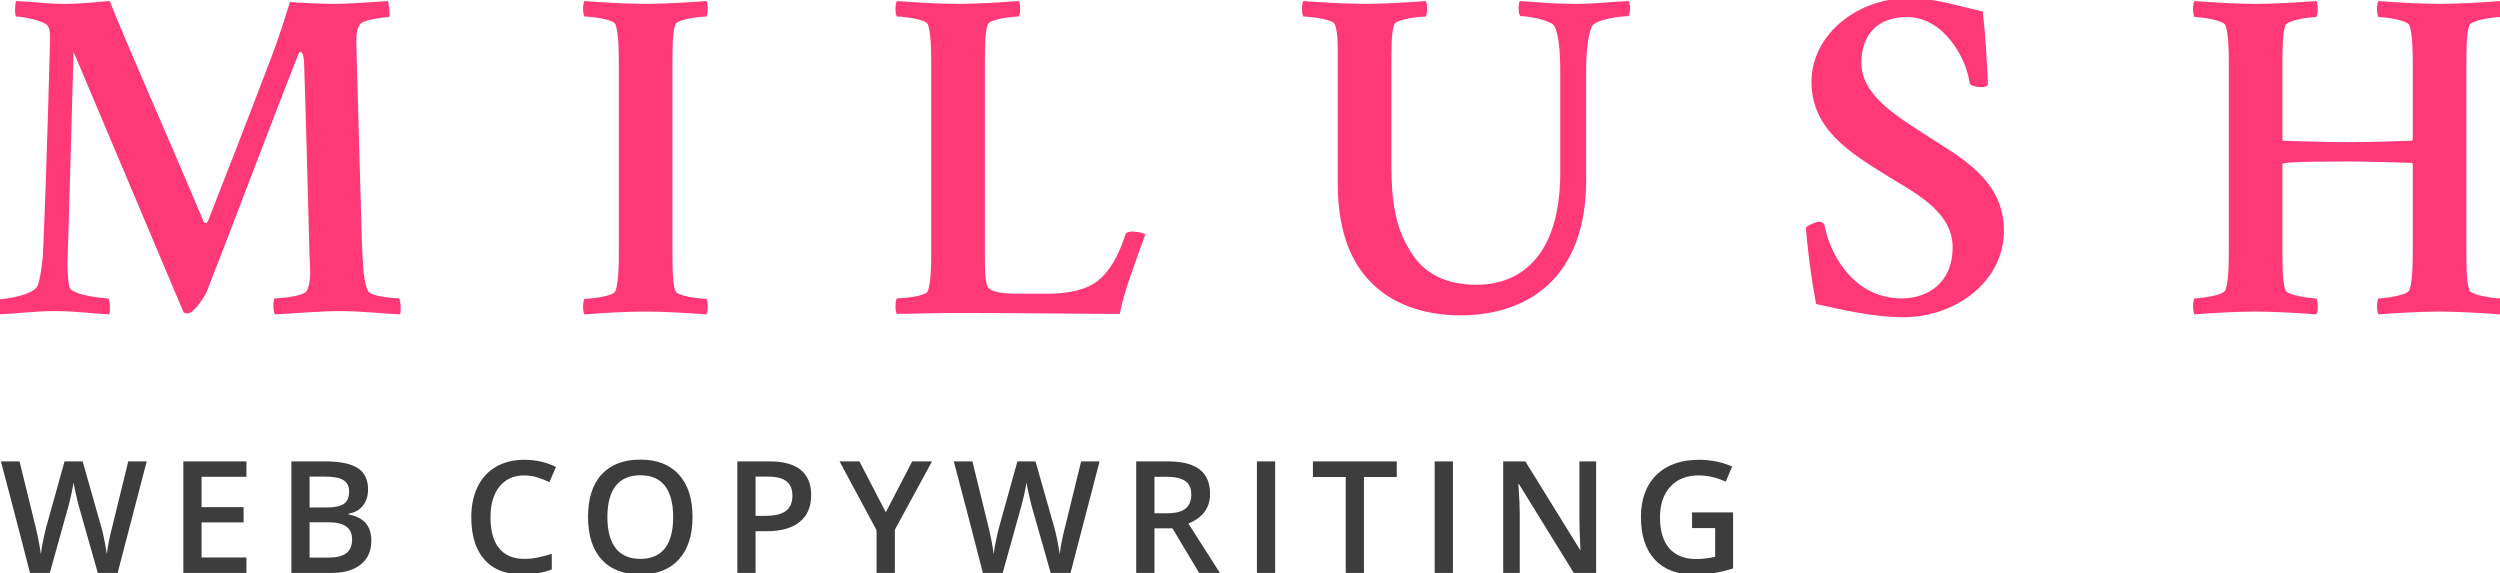
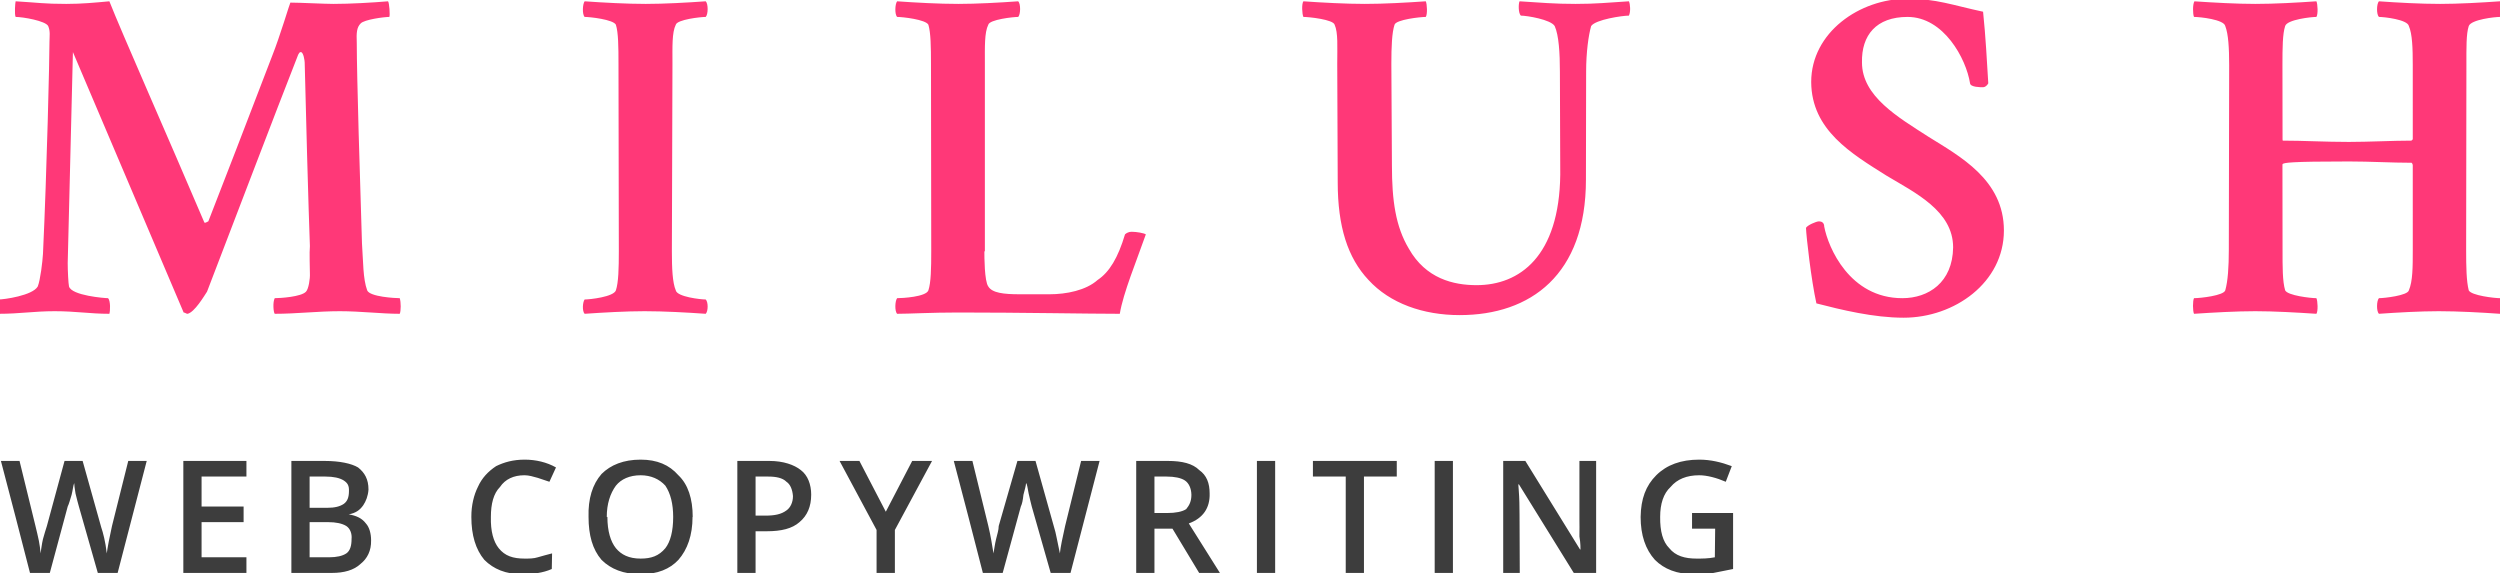
<svg xmlns="http://www.w3.org/2000/svg" width="192px" height="44px" viewBox="0 0 192 44" version="1.1">
  <description>Created with Sketch.</description>
  <defs />
-   <g id="Page-1" stroke="none" stroke-width="1" fill="none" fill-rule="evenodd">
-     <g id="logo3">
-       <g id="Page-1">
-         <g id="logo3">
-           <g id="Page-1">
-             <g id="logo3">
-               <g id="Page-1">
-                 <path d="M5.07,0.297 C3.408,0.297 2.902,0.152 1.24,0.08 C1.168,0.152 1.096,1.128 1.24,1.272 C1.746,1.272 3.48,1.598 3.697,2.031 C3.878,2.356 3.842,2.826 3.842,3.188 C3.806,4.344 3.589,13.052 3.3,19.483 C3.264,20.134 3.083,21.543 2.866,21.977 C2.505,22.699 0.301,22.988 -0.133,22.988 C-0.277,23.313 -0.241,24 -0.133,24.145 C1.529,24.072 2.577,23.892 4.239,23.892 C5.829,23.892 6.949,24.072 8.395,24.145 C8.467,23.928 8.467,23.133 8.322,22.916 C8.033,22.916 5.54,22.699 5.323,22.049 C5.251,21.76 5.179,20.82 5.179,20.242 C5.287,17.207 5.432,11.679 5.648,3.982 L14.104,24 C14.212,24.036 14.32,24.072 14.429,24.072 C14.935,24.036 15.729,22.735 15.874,22.41 C17.247,18.941 21.402,7.957 22.884,4.235 C22.956,4.055 22.992,3.982 23.064,3.982 C23.317,3.982 23.353,4.705 23.353,4.813 C23.462,7.74 23.679,16.268 23.751,18.869 C23.751,19.447 23.823,20.567 23.823,21.001 C23.823,21.435 23.715,22.193 23.498,22.41 C23.137,22.771 21.511,22.916 21.077,22.916 C20.933,23.205 21.005,24.036 21.113,24.145 C22.775,24.072 24.437,23.892 26.1,23.892 C27.689,23.892 29.279,24.072 30.725,24.145 C30.797,23.928 30.797,23.241 30.652,22.916 C30.363,22.916 28.448,22.808 28.231,22.302 C27.87,21.398 27.87,20.134 27.798,18.725 C27.653,14.063 27.436,5.789 27.364,3.26 C27.364,2.537 27.436,2.104 27.689,1.814 C27.978,1.525 29.496,1.309 29.894,1.309 C29.966,1.164 29.857,0.225 29.785,0.08 C28.629,0.152 26.858,0.297 25.63,0.297 C24.943,0.297 22.992,0.225 22.27,0.152 C22.27,0.152 21.475,2.754 20.86,4.344 C19.018,9.186 17.066,14.208 15.982,16.954 C15.982,17.026 15.838,17.135 15.802,17.135 C15.766,17.135 15.657,17.099 15.657,17.063 C13.02,10.775 9.298,2.393 8.431,0.08 C7.311,0.152 6.299,0.297 5.07,0.297 L5.07,0.297 L5.07,0.297 Z M49.586,0.297 C48.141,0.297 46.334,0.188 44.889,0.08 C44.744,0.297 44.744,1.056 44.889,1.272 C45.322,1.272 47.129,1.453 47.273,1.887 C47.49,2.537 47.526,3.621 47.526,4.922 L47.526,19.303 C47.526,20.604 47.49,21.688 47.273,22.338 C47.129,22.771 45.322,22.952 44.889,22.952 C44.744,23.169 44.744,23.928 44.889,24.145 C46.334,24.036 48.104,23.928 49.55,23.928 C50.995,23.928 52.802,24.036 54.247,24.145 C54.392,23.928 54.392,23.169 54.247,22.952 C53.813,22.952 52.007,22.771 51.862,22.338 C51.645,21.688 51.645,20.604 51.645,19.303 L51.645,4.922 C51.645,3.621 51.645,2.537 51.862,1.887 C52.007,1.453 53.813,1.272 54.247,1.272 C54.392,1.056 54.392,0.297 54.247,0.08 C52.802,0.188 51.031,0.297 49.586,0.297 L49.586,0.297 L49.586,0.297 Z M75.638,19.303 L75.638,4.922 C75.638,3.621 75.638,2.537 75.854,1.887 C75.999,1.453 77.806,1.272 78.239,1.272 C78.384,1.056 78.384,0.297 78.239,0.08 C76.794,0.188 75.023,0.297 73.578,0.297 C72.133,0.297 70.326,0.188 68.881,0.08 C68.736,0.297 68.736,1.056 68.881,1.272 C69.314,1.272 71.121,1.453 71.266,1.887 C71.482,2.537 71.519,3.621 71.519,4.922 L71.519,19.303 C71.519,20.604 71.482,21.688 71.266,22.338 C71.121,22.771 69.314,22.916 68.881,22.916 C68.736,23.133 68.736,23.892 68.881,24.108 C69.82,24.108 71.482,24.036 73.614,24.036 C78.456,24.036 83.551,24.108 86.008,24.108 C86.261,22.519 87.272,19.953 87.959,18.002 C87.851,17.894 87.309,17.785 86.947,17.785 C86.694,17.785 86.478,17.857 86.441,18.002 C85.863,19.772 85.177,20.856 84.346,21.543 C83.406,22.302 81.925,22.555 80.552,22.555 L78.312,22.555 C77.083,22.555 76.216,22.482 75.854,22.049 C75.602,21.615 75.638,19.664 75.638,19.303 L75.638,19.303 L75.638,19.303 Z M104.833,0.297 C103.388,0.297 101.545,0.188 100.1,0.08 C99.955,0.297 99.955,1.056 100.1,1.272 C100.533,1.272 102.376,1.453 102.521,1.887 C102.773,2.537 102.737,3.621 102.737,4.922 L102.737,14.027 C102.737,17.352 103.532,19.772 105.086,21.471 C106.748,23.313 109.313,24.217 112.132,24.217 C117.552,24.217 121.815,21.146 121.815,13.847 L121.815,5.464 C121.815,4.019 121.96,2.682 122.249,2.031 C122.538,1.453 124.634,1.236 125.067,1.236 C125.248,0.911 125.212,0.297 125.067,0.08 C123.478,0.152 122.61,0.297 120.984,0.297 C119.358,0.297 118.311,0.188 116.721,0.08 C116.612,0.297 116.576,0.983 116.757,1.236 C117.263,1.236 119.142,1.525 119.395,2.031 C119.72,2.682 119.828,4.055 119.828,5.5 L119.828,13.449 C119.756,19.736 116.721,21.868 113.396,21.868 C111.626,21.868 109.458,21.398 108.193,19.086 C107.182,17.424 106.856,15.437 106.856,12.69 L106.856,4.922 C106.856,3.621 106.856,2.537 107.073,1.887 C107.218,1.453 109.061,1.272 109.494,1.272 C109.639,1.056 109.639,0.297 109.494,0.08 C108.049,0.188 106.278,0.297 104.833,0.297 L104.833,0.297 L104.833,0.297 Z M146.494,-0.137 C142.809,-0.137 139.123,2.537 139.123,6.295 C139.123,9.98 142.194,11.787 144.904,13.485 C147.072,14.822 149.963,16.231 149.963,19.014 C149.963,21.688 148.084,22.916 146.061,22.916 C142.05,22.916 140.424,19.014 140.135,17.352 C140.099,17.135 139.918,17.026 139.701,17.026 C139.484,17.026 138.798,17.315 138.689,17.496 C138.726,18.219 139.087,21.471 139.484,23.35 C141.436,23.783 143.893,24.361 146.205,24.361 C150.107,24.361 153.901,21.688 153.901,17.713 C153.901,13.774 150.469,12.04 148.084,10.486 C145.771,8.969 142.953,7.379 142.953,4.813 C142.953,2.718 144.146,1.309 146.458,1.309 C149.276,1.309 151.011,4.452 151.264,6.367 C151.336,6.692 152.131,6.692 152.275,6.692 C152.42,6.692 152.637,6.62 152.673,6.439 C152.601,4.85 152.492,2.754 152.275,0.875 C149.963,0.369 148.662,-0.137 146.494,-0.137 L146.494,-0.137 L146.494,-0.137 Z M168.535,0.08 C168.391,0.297 168.391,1.092 168.535,1.309 C168.969,1.309 170.775,1.525 170.92,1.959 C171.137,2.609 171.173,3.693 171.173,4.994 L171.173,19.23 C171.173,20.531 171.137,21.615 170.92,22.266 C170.775,22.699 168.969,22.916 168.535,22.916 C168.391,23.133 168.391,23.928 168.535,24.145 C169.98,24.036 171.751,23.928 173.196,23.928 C174.642,23.928 176.448,24.036 177.894,24.145 C178.038,23.928 178.038,23.133 177.894,22.916 C177.46,22.916 175.653,22.699 175.509,22.266 C175.292,21.615 175.292,20.531 175.292,19.23 L175.292,12.69 C175.292,12.69 175.256,12.618 175.292,12.582 C175.437,12.51 175.834,12.401 180.351,12.401 C182.013,12.401 183.711,12.474 185.228,12.51 C185.228,12.51 185.301,12.582 185.301,12.654 L185.301,19.23 C185.301,20.531 185.265,21.615 185.048,22.266 C184.903,22.699 183.097,22.916 182.663,22.916 C182.519,23.133 182.519,23.928 182.663,24.145 C184.108,24.036 185.879,23.928 187.324,23.928 C188.77,23.928 190.576,24.036 192.021,24.145 C192.166,23.928 192.166,23.133 192.021,22.916 C191.588,22.916 189.781,22.699 189.637,22.266 C189.42,21.615 189.42,20.531 189.42,19.23 L189.42,4.994 C189.42,3.693 189.42,2.609 189.637,1.959 C189.781,1.525 191.588,1.309 192.021,1.309 C192.166,1.092 192.166,0.297 192.021,0.08 C190.576,0.188 188.806,0.297 187.36,0.297 C185.915,0.297 184.108,0.188 182.663,0.08 C182.519,0.297 182.519,1.092 182.663,1.309 C183.097,1.309 184.903,1.525 185.048,1.959 C185.265,2.609 185.301,3.693 185.301,4.994 L185.301,10.667 C185.301,10.739 185.228,10.812 185.228,10.812 C183.783,10.848 181.868,10.92 180.351,10.92 C178.544,10.92 176.918,10.848 175.328,10.812 C175.328,10.812 175.292,10.775 175.292,10.703 L175.292,4.994 C175.292,3.693 175.292,2.609 175.509,1.959 C175.653,1.525 177.46,1.309 177.894,1.309 C178.038,1.092 178.038,0.297 177.894,0.08 C176.448,0.188 174.678,0.297 173.232,0.297 C171.787,0.297 169.98,0.188 168.535,0.08 L168.535,0.08 L168.535,0.08 Z" id="MILUSH" fill="#FF3878" />
-                 <path d="M9.035,44 L7.512,44 L6.059,38.891 C5.996,38.668 5.918,38.347 5.824,37.927 C5.73,37.507 5.674,37.215 5.654,37.051 C5.615,37.301 5.552,37.625 5.464,38.023 C5.376,38.422 5.303,38.719 5.244,38.914 L3.826,44 L2.303,44 L1.195,39.711 L0.07,35.434 L1.5,35.434 L2.725,40.426 C2.916,41.227 3.053,41.934 3.135,42.547 C3.178,42.215 3.242,41.844 3.328,41.434 C3.414,41.023 3.492,40.691 3.562,40.438 L4.957,35.434 L6.346,35.434 L7.775,40.461 C7.912,40.926 8.057,41.621 8.209,42.547 C8.268,41.988 8.408,41.277 8.631,40.414 L9.85,35.434 L11.268,35.434 L9.035,44 L9.035,44 Z M18.926,44 L14.08,44 L14.08,35.434 L18.926,35.434 L18.926,36.617 L15.481,36.617 L15.481,38.949 L18.709,38.949 L18.709,40.121 L15.481,40.121 L15.481,42.811 L18.926,42.811 L18.926,44 L18.926,44 Z M22.378,35.434 L24.921,35.434 C26.1,35.434 26.953,35.605 27.478,35.949 C28.004,36.293 28.266,36.836 28.266,37.578 C28.266,38.078 28.138,38.494 27.88,38.826 C27.622,39.158 27.251,39.367 26.766,39.453 L26.766,39.512 C27.368,39.625 27.81,39.849 28.094,40.183 C28.377,40.517 28.518,40.969 28.518,41.539 C28.518,42.309 28.25,42.911 27.713,43.347 C27.176,43.782 26.429,44 25.471,44 L22.378,44 L22.378,35.434 L22.378,35.434 Z M23.778,38.973 L25.126,38.973 C25.712,38.973 26.139,38.88 26.409,38.694 C26.679,38.509 26.813,38.193 26.813,37.748 C26.813,37.346 26.668,37.055 26.377,36.875 C26.086,36.695 25.624,36.605 24.991,36.605 L23.778,36.605 L23.778,38.973 L23.778,38.973 Z M23.778,40.109 L23.778,42.822 L25.266,42.822 C25.852,42.822 26.295,42.71 26.594,42.485 C26.892,42.261 27.042,41.906 27.042,41.422 C27.042,40.977 26.889,40.646 26.585,40.432 C26.28,40.217 25.817,40.109 25.196,40.109 L23.778,40.109 L23.778,40.109 Z M40.261,36.512 C39.457,36.512 38.824,36.797 38.363,37.367 C37.902,37.938 37.671,38.725 37.671,39.729 C37.671,40.779 37.893,41.574 38.337,42.113 C38.78,42.652 39.421,42.922 40.261,42.922 C40.625,42.922 40.976,42.886 41.316,42.813 C41.656,42.741 42.009,42.648 42.377,42.535 L42.377,43.736 C41.705,43.99 40.943,44.117 40.091,44.117 C38.837,44.117 37.875,43.737 37.203,42.978 C36.531,42.218 36.195,41.131 36.195,39.717 C36.195,38.826 36.358,38.047 36.684,37.379 C37.01,36.711 37.482,36.199 38.099,35.844 C38.716,35.488 39.441,35.311 40.273,35.311 C41.148,35.311 41.957,35.494 42.699,35.861 L42.195,37.027 C41.906,36.891 41.6,36.771 41.278,36.667 C40.956,36.563 40.617,36.512 40.261,36.512 L40.261,36.512 L40.261,36.512 Z M53.187,39.705 C53.187,41.1 52.839,42.184 52.142,42.957 C51.444,43.73 50.457,44.117 49.18,44.117 C47.887,44.117 46.894,43.733 46.2,42.966 C45.507,42.198 45.16,41.107 45.16,39.693 C45.16,38.279 45.509,37.193 46.206,36.436 C46.903,35.678 47.898,35.299 49.191,35.299 C50.465,35.299 51.449,35.684 52.145,36.453 C52.84,37.223 53.187,38.307 53.187,39.705 L53.187,39.705 L53.187,39.705 Z M46.648,39.705 C46.648,40.76 46.861,41.56 47.287,42.104 C47.713,42.649 48.344,42.922 49.18,42.922 C50.012,42.922 50.64,42.652 51.063,42.113 C51.487,41.574 51.699,40.771 51.699,39.705 C51.699,38.654 51.489,37.857 51.069,37.314 C50.649,36.771 50.023,36.5 49.191,36.5 C48.352,36.5 47.718,36.771 47.29,37.314 C46.862,37.857 46.648,38.654 46.648,39.705 L46.648,39.705 L46.648,39.705 Z M62.299,38.023 C62.299,38.918 62.006,39.604 61.42,40.08 C60.834,40.557 60,40.795 58.918,40.795 L58.028,40.795 L58.028,44 L56.627,44 L56.627,35.434 L59.094,35.434 C60.164,35.434 60.966,35.652 61.499,36.09 C62.033,36.527 62.299,37.172 62.299,38.023 L62.299,38.023 L62.299,38.023 Z M58.028,39.617 L58.772,39.617 C59.491,39.617 60.018,39.492 60.354,39.242 C60.69,38.992 60.858,38.602 60.858,38.07 C60.858,37.578 60.707,37.211 60.407,36.969 C60.106,36.727 59.637,36.605 59,36.605 L58.028,36.605 L58.028,39.617 L58.028,39.617 Z M68.03,39.342 L70.057,35.434 L71.581,35.434 L68.727,40.678 L68.727,44 L67.321,44 L67.321,40.725 L64.479,35.434 L66.003,35.434 L68.03,39.342 L68.03,39.342 Z M82.216,44 L80.693,44 L79.239,38.891 C79.177,38.668 79.099,38.347 79.005,37.927 C78.911,37.507 78.855,37.215 78.835,37.051 C78.796,37.301 78.733,37.625 78.645,38.023 C78.557,38.422 78.484,38.719 78.425,38.914 L77.007,44 L75.484,44 L74.376,39.711 L73.251,35.434 L74.681,35.434 L75.905,40.426 C76.097,41.227 76.234,41.934 76.316,42.547 C76.359,42.215 76.423,41.844 76.509,41.434 C76.595,41.023 76.673,40.691 76.743,40.438 L78.138,35.434 L79.527,35.434 L80.956,40.461 C81.093,40.926 81.237,41.621 81.39,42.547 C81.448,41.988 81.589,41.277 81.812,40.414 L83.03,35.434 L84.448,35.434 L82.216,44 L82.216,44 Z M88.662,40.578 L88.662,44 L87.261,44 L87.261,35.434 L89.681,35.434 C90.787,35.434 91.605,35.641 92.136,36.055 C92.668,36.469 92.933,37.094 92.933,37.93 C92.933,38.996 92.379,39.756 91.269,40.209 L93.689,44 L92.095,44 L90.045,40.578 L88.662,40.578 L88.662,40.578 Z M88.662,39.418 L89.634,39.418 C90.287,39.418 90.759,39.297 91.052,39.055 C91.345,38.812 91.492,38.453 91.492,37.977 C91.492,37.492 91.334,37.145 91.017,36.934 C90.701,36.723 90.224,36.617 89.587,36.617 L88.662,36.617 L88.662,39.418 L88.662,39.418 Z M96.531,44 L96.531,35.434 L97.932,35.434 L97.932,44 L96.531,44 L96.531,44 Z M104.752,44 L103.352,44 L103.352,36.635 L100.832,36.635 L100.832,35.434 L107.272,35.434 L107.272,36.635 L104.752,36.635 L104.752,44 L104.752,44 Z M110.184,44 L110.184,35.434 L111.585,35.434 L111.585,44 L110.184,44 L110.184,44 Z M122.583,44 L120.866,44 L116.654,37.174 L116.607,37.174 L116.636,37.555 C116.691,38.281 116.718,38.945 116.718,39.547 L116.718,44 L115.446,44 L115.446,35.434 L117.146,35.434 L121.347,42.225 L121.382,42.225 C121.374,42.135 121.359,41.808 121.335,41.243 C121.312,40.679 121.3,40.238 121.3,39.922 L121.3,35.434 L122.583,35.434 L122.583,44 L122.583,44 Z M129.949,39.354 L133.101,39.354 L133.101,43.654 C132.586,43.822 132.09,43.941 131.616,44.012 C131.141,44.082 130.629,44.117 130.078,44.117 C128.781,44.117 127.781,43.733 127.078,42.966 C126.375,42.198 126.023,41.115 126.023,39.717 C126.023,38.338 126.42,37.259 127.212,36.479 C128.005,35.7 129.097,35.311 130.488,35.311 C131.382,35.311 132.23,35.482 133.031,35.826 L132.539,36.992 C131.843,36.672 131.148,36.512 130.453,36.512 C129.539,36.512 128.816,36.799 128.285,37.373 C127.754,37.947 127.488,38.732 127.488,39.729 C127.488,40.775 127.727,41.571 128.206,42.116 C128.684,42.661 129.373,42.934 130.271,42.934 C130.724,42.934 131.209,42.877 131.724,42.764 L131.724,40.555 L129.949,40.555 L129.949,39.354 L129.949,39.354 Z" id="WEB-COPYWRITING" fill="#3D3D3D" />
+   <g stroke="none" stroke-width="1" fill="none" fill-rule="evenodd">
+     <g>
+       <g>
+         <g>
+           <g>
+             <g>
+               <g>
+                 <path d="M5.07 0.3 C3.408 0.3 2.9 0.2 1.2 0.1 C1.168 0.2 1.1 1.1 1.2 1.3 C1.746 1.3 3.5 1.6 3.7 2 C3.878 2.4 3.8 2.8 3.8 3.2 C3.806 4.3 3.6 13.1 3.3 19.5 C3.264 20.1 3.1 21.5 2.9 22 C2.505 22.7 0.3 23 -0.1 23 C-0.277 23.3 -0.2 24 -0.1 24.1 C1.529 24.1 2.6 23.9 4.2 23.9 C5.829 23.9 6.9 24.1 8.4 24.1 C8.467 23.9 8.5 23.1 8.3 22.9 C8.033 22.9 5.5 22.7 5.3 22 C5.251 21.8 5.2 20.8 5.2 20.2 C5.287 17.2 5.4 11.7 5.6 4 L14.104 24 C14.212 24 14.3 24.1 14.4 24.1 C14.935 24 15.7 22.7 15.9 22.4 C17.247 18.9 21.4 8 22.9 4.2 C22.956 4.1 23 4 23.1 4 C23.317 4 23.4 4.7 23.4 4.8 C23.462 7.7 23.7 16.3 23.8 18.9 C23.751 19.4 23.8 20.6 23.8 21 C23.823 21.4 23.7 22.2 23.5 22.4 C23.137 22.8 21.5 22.9 21.1 22.9 C20.933 23.2 21 24 21.1 24.1 C22.775 24.1 24.4 23.9 26.1 23.9 C27.689 23.9 29.3 24.1 30.7 24.1 C30.797 23.9 30.8 23.2 30.7 22.9 C30.363 22.9 28.4 22.8 28.2 22.3 C27.87 21.4 27.9 20.1 27.8 18.7 C27.653 14.1 27.4 5.8 27.4 3.3 C27.364 2.5 27.4 2.1 27.7 1.8 C27.978 1.5 29.5 1.3 29.9 1.3 C29.966 1.2 29.9 0.2 29.8 0.1 C28.629 0.2 26.9 0.3 25.6 0.3 C24.943 0.3 23 0.2 22.3 0.2 C22.27 0.2 21.5 2.8 20.9 4.3 C19.018 9.2 17.1 14.2 16 17 C15.982 17 15.8 17.1 15.8 17.1 C15.766 17.1 15.7 17.1 15.7 17.1 C13.02 10.8 9.3 2.4 8.4 0.1 C7.311 0.2 6.3 0.3 5.1 0.3 L5.07 0.3 L5.07 0.3 Z M49.586 0.3 C48.141 0.3 46.3 0.2 44.9 0.1 C44.744 0.3 44.7 1.1 44.9 1.3 C45.322 1.3 47.1 1.5 47.3 1.9 C47.49 2.5 47.5 3.6 47.5 4.9 L47.526 19.3 C47.526 20.6 47.5 21.7 47.3 22.3 C47.129 22.8 45.3 23 44.9 23 C44.744 23.2 44.7 23.9 44.9 24.1 C46.334 24 48.1 23.9 49.5 23.9 C50.995 23.9 52.8 24 54.2 24.1 C54.392 23.9 54.4 23.2 54.2 23 C53.813 23 52 22.8 51.9 22.3 C51.645 21.7 51.6 20.6 51.6 19.3 L51.645 4.9 C51.645 3.6 51.6 2.5 51.9 1.9 C52.007 1.5 53.8 1.3 54.2 1.3 C54.392 1.1 54.4 0.3 54.2 0.1 C52.802 0.2 51 0.3 49.6 0.3 L49.586 0.3 L49.586 0.3 Z M75.638 19.3 L75.638 4.9 C75.638 3.6 75.6 2.5 75.9 1.9 C75.999 1.5 77.8 1.3 78.2 1.3 C78.384 1.1 78.4 0.3 78.2 0.1 C76.794 0.2 75 0.3 73.6 0.3 C72.133 0.3 70.3 0.2 68.9 0.1 C68.736 0.3 68.7 1.1 68.9 1.3 C69.314 1.3 71.1 1.5 71.3 1.9 C71.482 2.5 71.5 3.6 71.5 4.9 L71.519 19.3 C71.519 20.6 71.5 21.7 71.3 22.3 C71.121 22.8 69.3 22.9 68.9 22.9 C68.736 23.1 68.7 23.9 68.9 24.1 C69.82 24.1 71.5 24 73.6 24 C78.456 24 83.6 24.1 86 24.1 C86.261 22.5 87.3 20 88 18 C87.851 17.9 87.3 17.8 86.9 17.8 C86.694 17.8 86.5 17.9 86.4 18 C85.863 19.8 85.2 20.9 84.3 21.5 C83.406 22.3 81.9 22.6 80.6 22.6 L78.312 22.6 C77.083 22.6 76.2 22.5 75.9 22 C75.602 21.6 75.6 19.7 75.6 19.3 L75.638 19.3 L75.638 19.3 Z M104.833 0.3 C103.388 0.3 101.5 0.2 100.1 0.1 C99.955 0.3 100 1.1 100.1 1.3 C100.533 1.3 102.4 1.5 102.5 1.9 C102.773 2.5 102.7 3.6 102.7 4.9 L102.737 14 C102.737 17.4 103.5 19.8 105.1 21.5 C106.748 23.3 109.3 24.2 112.1 24.2 C117.552 24.2 121.8 21.1 121.8 13.8 L121.815 5.5 C121.815 4 122 2.7 122.2 2 C122.538 1.5 124.6 1.2 125.1 1.2 C125.248 0.9 125.2 0.3 125.1 0.1 C123.478 0.2 122.6 0.3 121 0.3 C119.358 0.3 118.3 0.2 116.7 0.1 C116.612 0.3 116.6 1 116.8 1.2 C117.263 1.2 119.1 1.5 119.4 2 C119.72 2.7 119.8 4.1 119.8 5.5 L119.828 13.4 C119.756 19.7 116.7 21.9 113.4 21.9 C111.626 21.9 109.5 21.4 108.2 19.1 C107.182 17.4 106.9 15.4 106.9 12.7 L106.856 4.9 C106.856 3.6 106.9 2.5 107.1 1.9 C107.218 1.5 109.1 1.3 109.5 1.3 C109.639 1.1 109.6 0.3 109.5 0.1 C108.049 0.2 106.3 0.3 104.8 0.3 L104.833 0.3 L104.833 0.3 Z M146.494 -0.1 C142.809 -0.1 139.1 2.5 139.1 6.3 C139.123 10 142.2 11.8 144.9 13.5 C147.072 14.8 150 16.2 150 19 C149.963 21.7 148.1 22.9 146.1 22.9 C142.05 22.9 140.4 19 140.1 17.4 C140.099 17.1 139.9 17 139.7 17 C139.484 17 138.8 17.3 138.7 17.5 C138.726 18.2 139.1 21.5 139.5 23.3 C141.436 23.8 143.9 24.4 146.2 24.4 C150.107 24.4 153.9 21.7 153.9 17.7 C153.901 13.8 150.5 12 148.1 10.5 C145.771 9 143 7.4 143 4.8 C142.953 2.7 144.1 1.3 146.5 1.3 C149.276 1.3 151 4.5 151.3 6.4 C151.336 6.7 152.1 6.7 152.3 6.7 C152.42 6.7 152.6 6.6 152.7 6.4 C152.601 4.8 152.5 2.8 152.3 0.9 C149.963 0.4 148.7 -0.1 146.5 -0.1 L146.494 -0.1 L146.494 -0.1 Z M168.535 0.1 C168.391 0.3 168.4 1.1 168.5 1.3 C168.969 1.3 170.8 1.5 170.9 2 C171.137 2.6 171.2 3.7 171.2 5 L171.173 19.2 C171.173 20.5 171.1 21.6 170.9 22.3 C170.775 22.7 169 22.9 168.5 22.9 C168.391 23.1 168.4 23.9 168.5 24.1 C169.98 24 171.8 23.9 173.2 23.9 C174.642 23.9 176.4 24 177.9 24.1 C178.038 23.9 178 23.1 177.9 22.9 C177.46 22.9 175.7 22.7 175.5 22.3 C175.292 21.6 175.3 20.5 175.3 19.2 L175.292 12.7 C175.292 12.7 175.3 12.6 175.3 12.6 C175.437 12.5 175.8 12.4 180.4 12.4 C182.013 12.4 183.7 12.5 185.2 12.5 C185.228 12.5 185.3 12.6 185.3 12.7 L185.301 19.2 C185.301 20.5 185.3 21.6 185 22.3 C184.903 22.7 183.1 22.9 182.7 22.9 C182.519 23.1 182.5 23.9 182.7 24.1 C184.108 24 185.9 23.9 187.3 23.9 C188.77 23.9 190.6 24 192 24.1 C192.166 23.9 192.2 23.1 192 22.9 C191.588 22.9 189.8 22.7 189.6 22.3 C189.42 21.6 189.4 20.5 189.4 19.2 L189.42 5 C189.42 3.7 189.4 2.6 189.6 2 C189.781 1.5 191.6 1.3 192 1.3 C192.166 1.1 192.2 0.3 192 0.1 C190.576 0.2 188.8 0.3 187.4 0.3 C185.915 0.3 184.1 0.2 182.7 0.1 C182.519 0.3 182.5 1.1 182.7 1.3 C183.097 1.3 184.9 1.5 185 2 C185.265 2.6 185.3 3.7 185.3 5 L185.301 10.7 C185.301 10.7 185.2 10.8 185.2 10.8 C183.783 10.8 181.9 10.9 180.4 10.9 C178.544 10.9 176.9 10.8 175.3 10.8 C175.328 10.8 175.3 10.8 175.3 10.7 L175.292 5 C175.292 3.7 175.3 2.6 175.5 2 C175.653 1.5 177.5 1.3 177.9 1.3 C178.038 1.1 178 0.3 177.9 0.1 C176.448 0.2 174.7 0.3 173.2 0.3 C171.787 0.3 170 0.2 168.5 0.1 L168.535 0.1 L168.535 0.1 Z" fill="#FF3878" />
+                 <path d="M9.035 44 L7.512 44 L6.059 38.9 C5.996 38.7 5.9 38.3 5.8 37.9 C5.73 37.5 5.7 37.2 5.7 37.1 C5.615 37.3 5.6 37.6 5.5 38 C5.376 38.4 5.3 38.7 5.2 38.9 L3.826 44 L2.303 44 L1.195 39.7 L0.07 35.4 L1.5 35.4 L2.725 40.4 C2.916 41.2 3.1 41.9 3.1 42.5 C3.178 42.2 3.2 41.8 3.3 41.4 C3.414 41 3.5 40.7 3.6 40.4 L4.957 35.4 L6.346 35.4 L7.775 40.5 C7.912 40.9 8.1 41.6 8.2 42.5 C8.268 42 8.4 41.3 8.6 40.4 L9.85 35.4 L11.268 35.4 L9.035 44 L9.035 44 Z M18.926 44 L14.08 44 L14.08 35.4 L18.926 35.4 L18.926 36.6 L15.481 36.6 L15.481 38.9 L18.709 38.9 L18.709 40.1 L15.481 40.1 L15.481 42.8 L18.926 42.8 L18.926 44 L18.926 44 Z M22.378 35.4 L24.921 35.4 C26.1 35.4 27 35.6 27.5 35.9 C28.004 36.3 28.3 36.8 28.3 37.6 C28.266 38.1 28.1 38.5 27.9 38.8 C27.622 39.2 27.3 39.4 26.8 39.5 L26.766 39.5 C27.368 39.6 27.8 39.8 28.1 40.2 C28.377 40.5 28.5 41 28.5 41.5 C28.518 42.3 28.2 42.9 27.7 43.3 C27.176 43.8 26.4 44 25.5 44 L22.378 44 L22.378 35.4 L22.378 35.4 Z M23.778 39 L25.126 39 C25.712 39 26.1 38.9 26.4 38.7 C26.679 38.5 26.8 38.2 26.8 37.7 C26.813 37.3 26.7 37.1 26.4 36.9 C26.086 36.7 25.6 36.6 25 36.6 L23.778 36.6 L23.778 39 L23.778 39 Z M23.778 40.1 L23.778 42.8 L25.266 42.8 C25.852 42.8 26.3 42.7 26.6 42.5 C26.892 42.3 27 41.9 27 41.4 C27.042 41 26.9 40.6 26.6 40.4 C26.28 40.2 25.8 40.1 25.2 40.1 L23.778 40.1 L23.778 40.1 Z M40.261 36.5 C39.457 36.5 38.8 36.8 38.4 37.4 C37.902 37.9 37.7 38.7 37.7 39.7 C37.671 40.8 37.9 41.6 38.3 42.1 C38.78 42.7 39.4 42.9 40.3 42.9 C40.625 42.9 41 42.9 41.3 42.8 C41.656 42.7 42 42.6 42.4 42.5 L42.377 43.7 C41.705 44 40.9 44.1 40.1 44.1 C38.837 44.1 37.9 43.7 37.2 43 C36.531 42.2 36.2 41.1 36.2 39.7 C36.195 38.8 36.4 38 36.7 37.4 C37.01 36.7 37.5 36.2 38.1 35.8 C38.716 35.5 39.4 35.3 40.3 35.3 C41.148 35.3 42 35.5 42.7 35.9 L42.195 37 C41.906 36.9 41.6 36.8 41.3 36.7 C40.956 36.6 40.6 36.5 40.3 36.5 L40.261 36.5 L40.261 36.5 Z M53.187 39.7 C53.187 41.1 52.8 42.2 52.1 43 C51.444 43.7 50.5 44.1 49.2 44.1 C47.887 44.1 46.9 43.7 46.2 43 C45.507 42.2 45.2 41.1 45.2 39.7 C45.16 38.3 45.5 37.2 46.2 36.4 C46.903 35.7 47.9 35.3 49.2 35.3 C50.465 35.3 51.4 35.7 52.1 36.5 C52.84 37.2 53.2 38.3 53.2 39.7 L53.187 39.7 L53.187 39.7 Z M46.648 39.7 C46.648 40.8 46.9 41.6 47.3 42.1 C47.713 42.6 48.3 42.9 49.2 42.9 C50.012 42.9 50.6 42.7 51.1 42.1 C51.487 41.6 51.7 40.8 51.7 39.7 C51.699 38.7 51.5 37.9 51.1 37.3 C50.649 36.8 50 36.5 49.2 36.5 C48.352 36.5 47.7 36.8 47.3 37.3 C46.862 37.9 46.6 38.7 46.6 39.7 L46.648 39.7 L46.648 39.7 Z M62.299 38 C62.299 38.9 62 39.6 61.4 40.1 C60.834 40.6 60 40.8 58.9 40.8 L58.028 40.8 L58.028 44 L56.627 44 L56.627 35.4 L59.094 35.4 C60.164 35.4 61 35.7 61.5 36.1 C62.033 36.5 62.3 37.2 62.3 38 L62.299 38 L62.299 38 Z M58.028 39.6 L58.772 39.6 C59.491 39.6 60 39.5 60.4 39.2 C60.69 39 60.9 38.6 60.9 38.1 C60.858 37.6 60.7 37.2 60.4 37 C60.106 36.7 59.6 36.6 59 36.6 L58.028 36.6 L58.028 39.6 L58.028 39.6 Z M68.03 39.3 L70.057 35.4 L71.581 35.4 L68.727 40.7 L68.727 44 L67.321 44 L67.321 40.7 L64.479 35.4 L66.003 35.4 L68.03 39.3 L68.03 39.3 Z M82.216 44 L80.693 44 L79.239 38.9 C79.177 38.7 79.1 38.3 79 37.9 C78.911 37.5 78.9 37.2 78.8 37.1 C78.796 37.3 78.7 37.6 78.6 38 C78.557 38.4 78.5 38.7 78.4 38.9 L77.007 44 L75.484 44 L74.376 39.7 L73.251 35.4 L74.681 35.4 L75.905 40.4 C76.097 41.2 76.2 41.9 76.3 42.5 C76.359 42.2 76.4 41.8 76.5 41.4 C76.595 41 76.7 40.7 76.7 40.4 L78.138 35.4 L79.527 35.4 L80.956 40.5 C81.093 40.9 81.2 41.6 81.4 42.5 C81.448 42 81.6 41.3 81.8 40.4 L83.03 35.4 L84.448 35.4 L82.216 44 L82.216 44 Z M88.662 40.6 L88.662 44 L87.261 44 L87.261 35.4 L89.681 35.4 C90.787 35.4 91.6 35.6 92.1 36.1 C92.668 36.5 92.9 37.1 92.9 37.9 C92.933 39 92.4 39.8 91.3 40.2 L93.689 44 L92.095 44 L90.045 40.6 L88.662 40.6 L88.662 40.6 Z M88.662 39.4 L89.634 39.4 C90.287 39.4 90.8 39.3 91.1 39.1 C91.345 38.8 91.5 38.5 91.5 38 C91.492 37.5 91.3 37.1 91 36.9 C90.701 36.7 90.2 36.6 89.6 36.6 L88.662 36.6 L88.662 39.4 L88.662 39.4 Z M96.531 44 L96.531 35.4 L97.932 35.4 L97.932 44 L96.531 44 L96.531 44 Z M104.752 44 L103.352 44 L103.352 36.6 L100.832 36.6 L100.832 35.4 L107.272 35.4 L107.272 36.6 L104.752 36.6 L104.752 44 L104.752 44 Z M110.184 44 L110.184 35.4 L111.585 35.4 L111.585 44 L110.184 44 L110.184 44 Z M122.583 44 L120.866 44 L116.654 37.2 L116.607 37.2 L116.636 37.6 C116.691 38.3 116.7 38.9 116.7 39.5 L116.718 44 L115.446 44 L115.446 35.4 L117.146 35.4 L121.347 42.2 L121.382 42.2 C121.374 42.1 121.4 41.8 121.3 41.2 C121.312 40.7 121.3 40.2 121.3 39.9 L121.3 35.4 L122.583 35.4 L122.583 44 L122.583 44 Z M129.949 39.4 L133.101 39.4 L133.101 43.7 C132.586 43.8 132.1 43.9 131.6 44 C131.141 44.1 130.6 44.1 130.1 44.1 C128.781 44.1 127.8 43.7 127.1 43 C126.375 42.2 126 41.1 126 39.7 C126.023 38.3 126.4 37.3 127.2 36.5 C128.005 35.7 129.1 35.3 130.5 35.3 C131.382 35.3 132.2 35.5 133 35.8 L132.539 37 C131.843 36.7 131.1 36.5 130.5 36.5 C129.539 36.5 128.8 36.8 128.3 37.4 C127.754 37.9 127.5 38.7 127.5 39.7 C127.488 40.8 127.7 41.6 128.2 42.1 C128.684 42.7 129.4 42.9 130.3 42.9 C130.724 42.9 131.2 42.9 131.7 42.8 L131.724 40.6 L129.949 40.6 L129.949 39.4 L129.949 39.4 Z" fill="#3D3D3D" />
              </g>
            </g>
          </g>
        </g>
      </g>
    </g>
  </g>
</svg>
